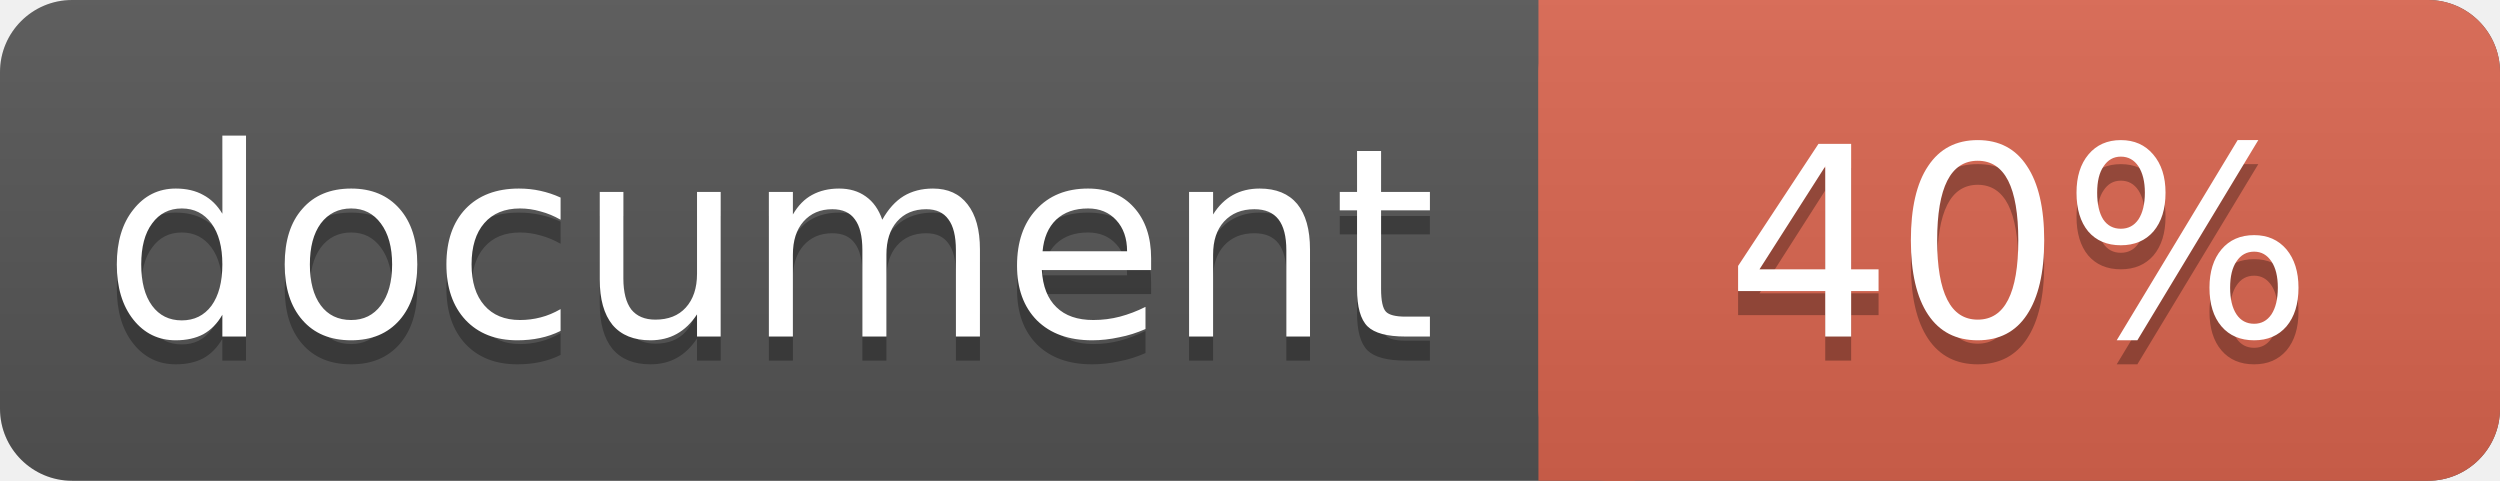
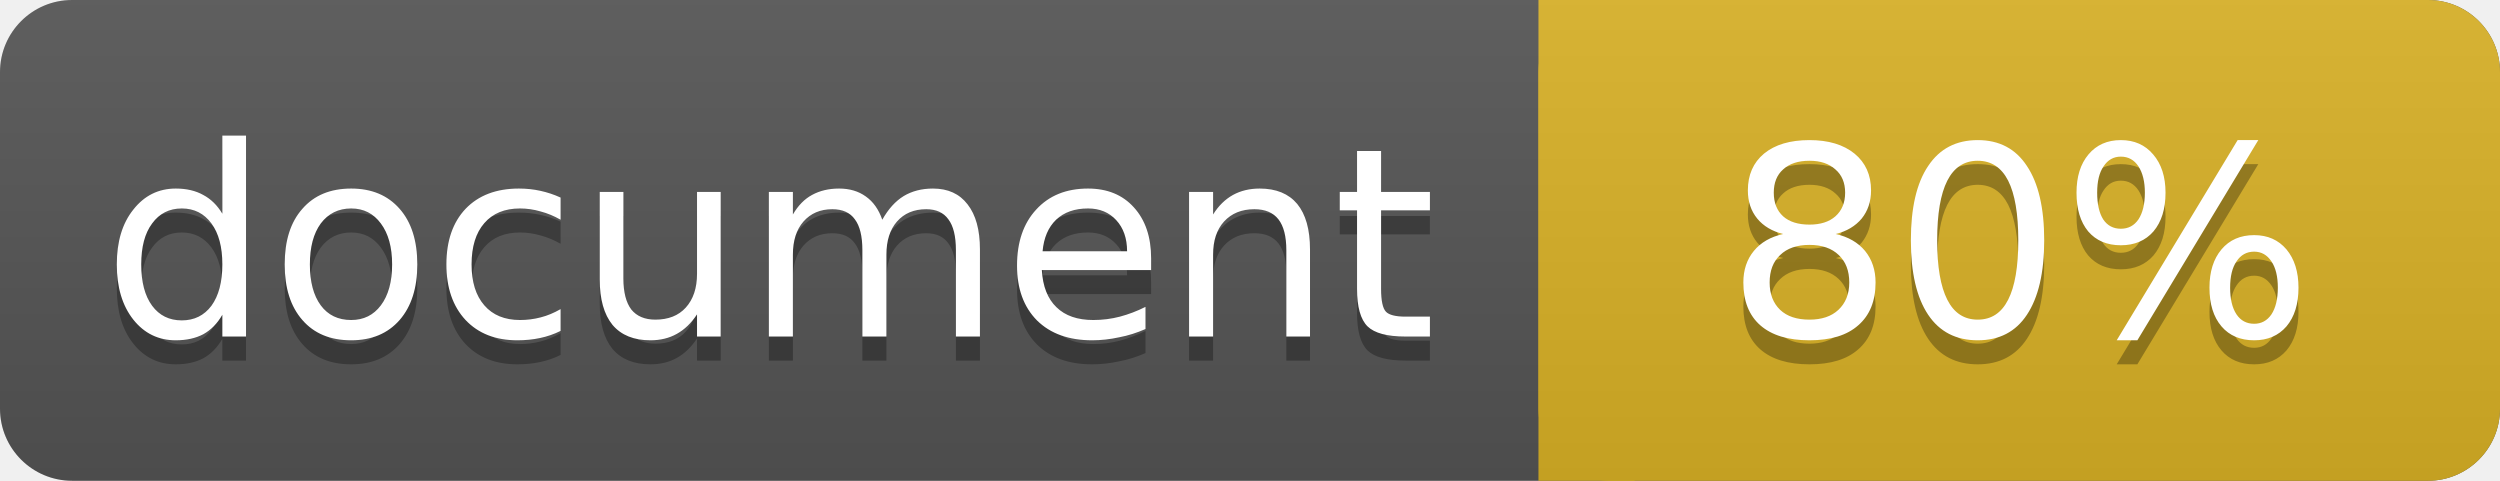
<svg xmlns="http://www.w3.org/2000/svg" width="104" height="20">
  <linearGradient id="a" x2="0" y2="100%">
    <stop offset="0" stop-color="#bbb" stop-opacity=".1" />
    <stop offset="1" stop-opacity=".1" />
  </linearGradient>
  <rect rx="3" width="104" height="20" fill="#555" />
-   <rect rx="3" x="64" width="40" height="20" fill="#db654f" />
-   <path fill="#db654f" d="M64 0h4v20h-4z" />
+   <rect rx="3" x="64" width="40" height="20" fill="#dab226" />
+   <path fill="#dab226" d="M64 0h4v20h-4z" />
  <rect rx="3" width="104" height="20" fill="url(#a)" />
  <g fill="#fff" text-anchor="middle" font-family="DejaVu Sans,Verdana,Geneva,sans-serif" font-size="11">
    <text x="32" y="15" fill="#010101" fill-opacity=".3">document</text>
    <text x="32" y="14">document</text>
-     <text x="84" y="15" fill="#010101" fill-opacity=".3">40%</text>
-     <text x="84" y="14">40%</text>
+     <text x="84" y="15" fill="#010101" fill-opacity=".3">80%</text>
+     <text x="84" y="14">80%</text>
  </g>
</svg>
